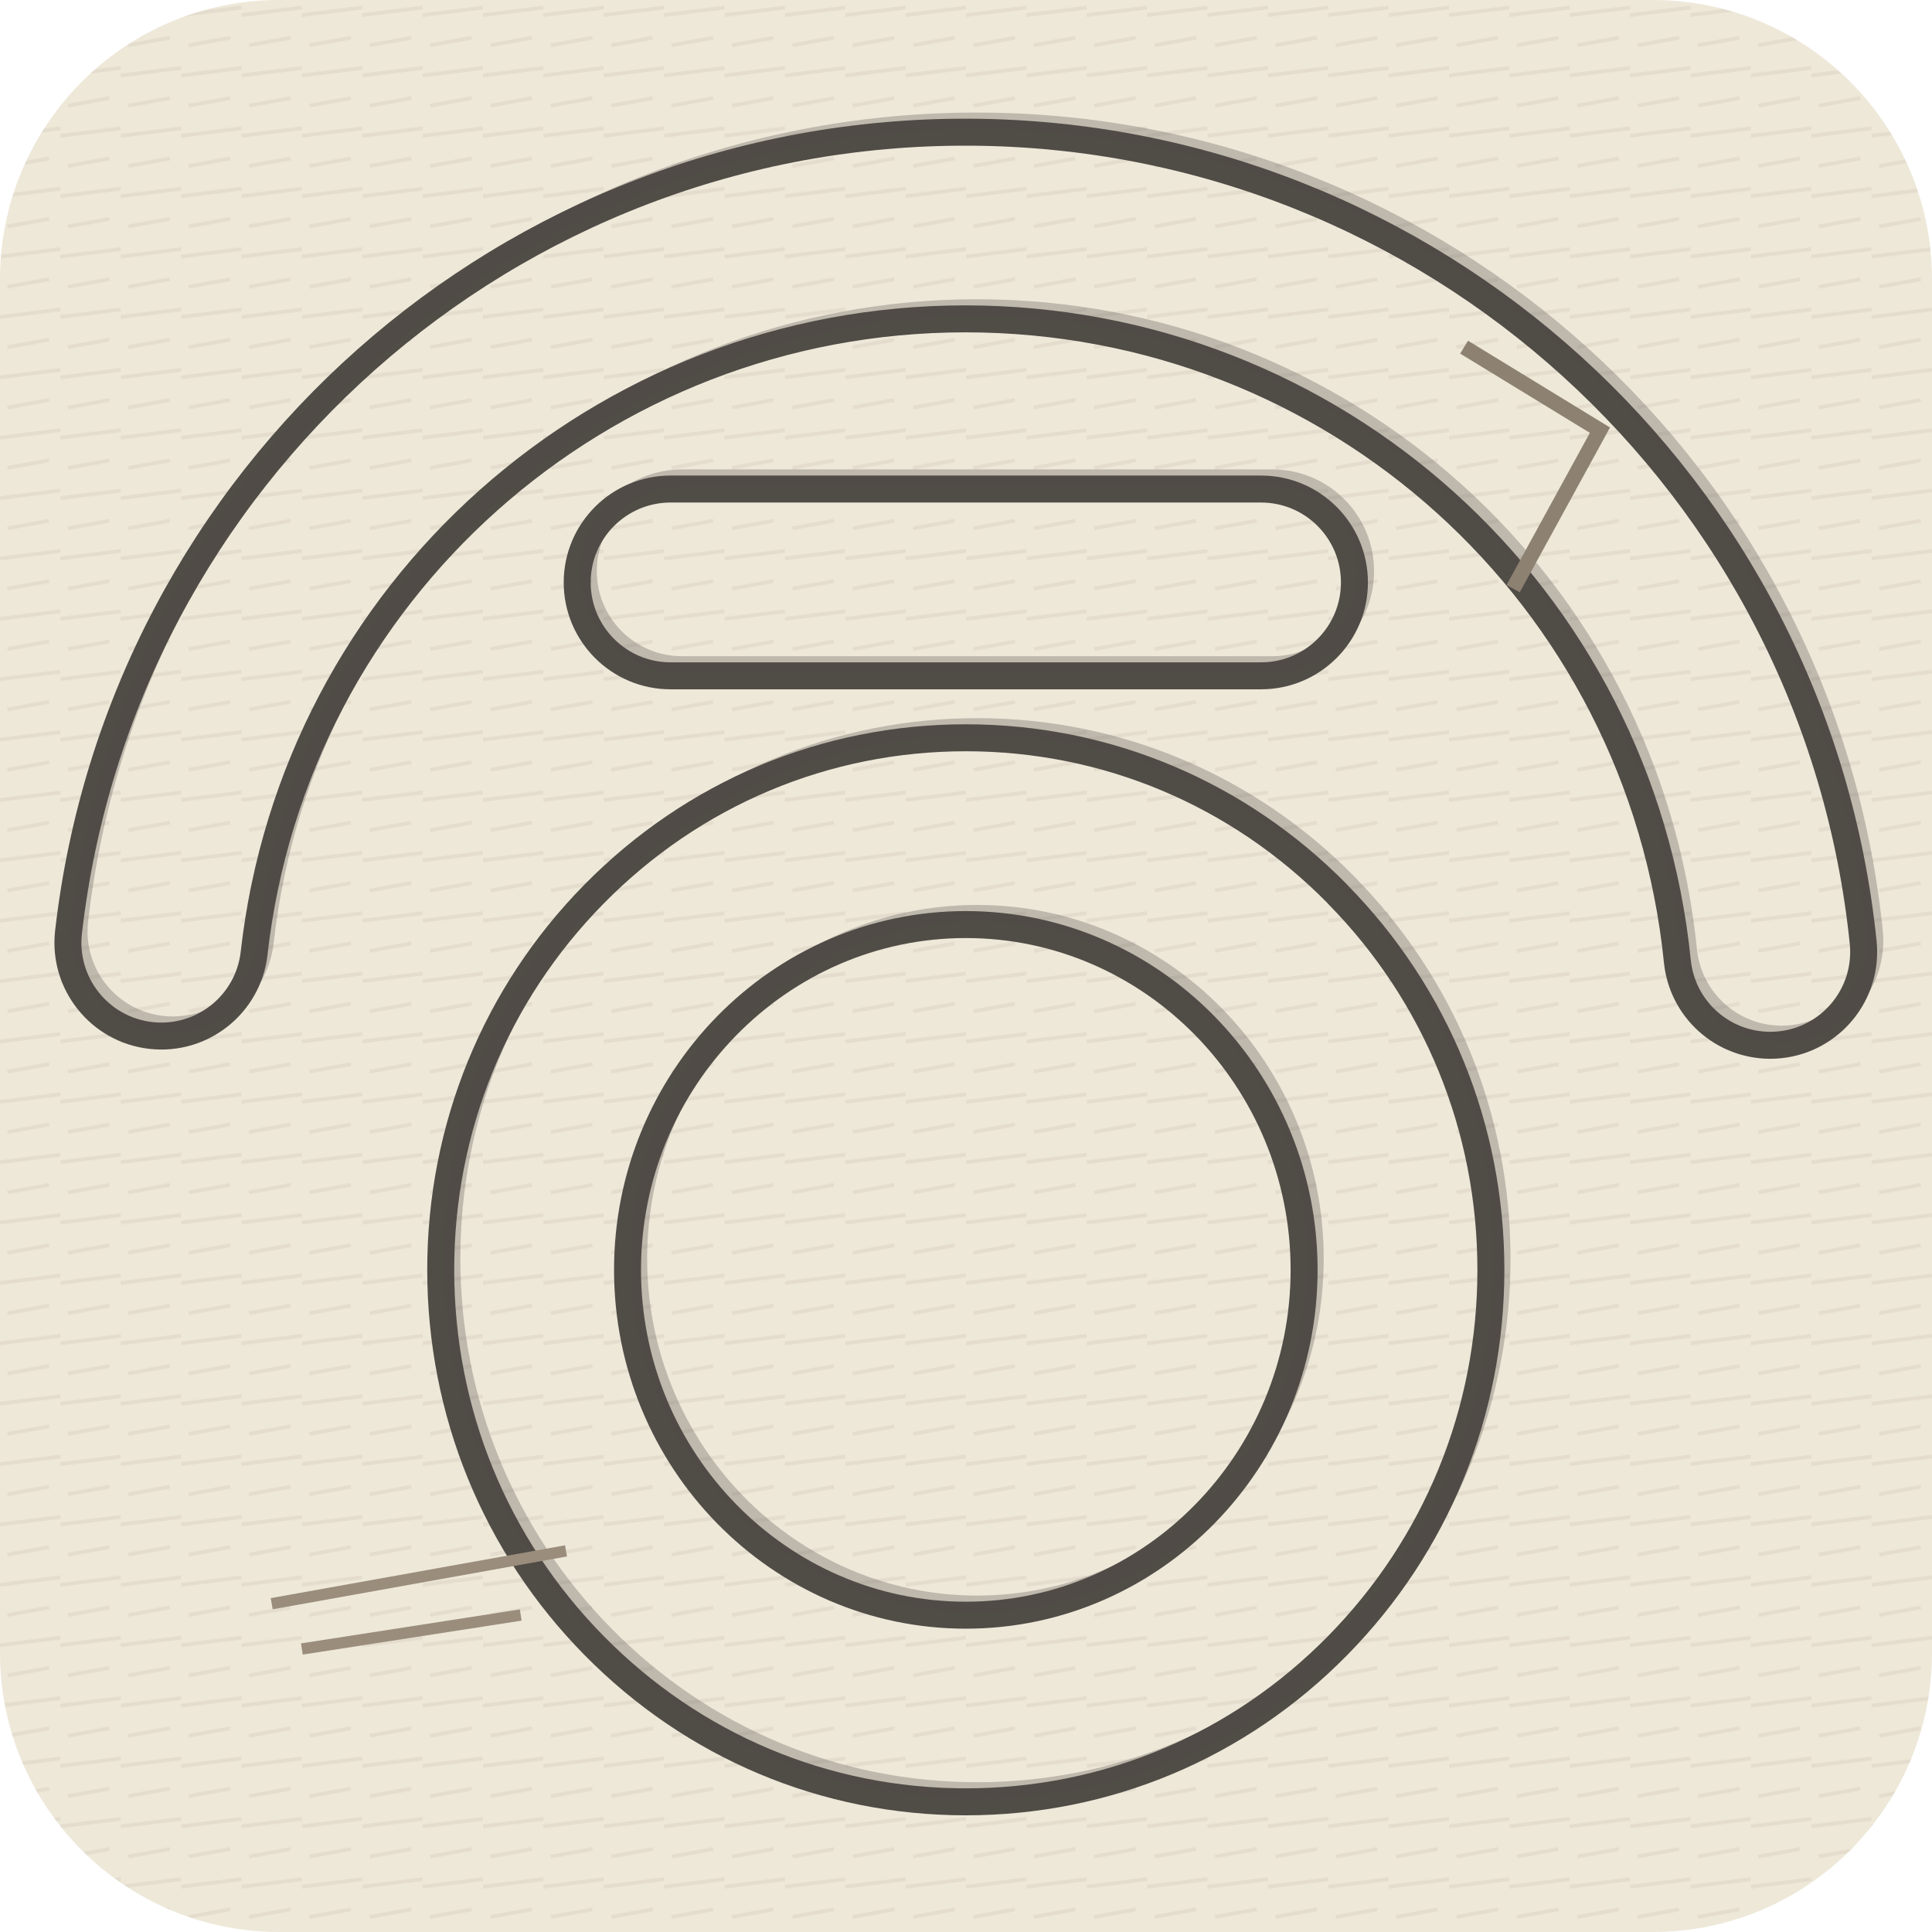
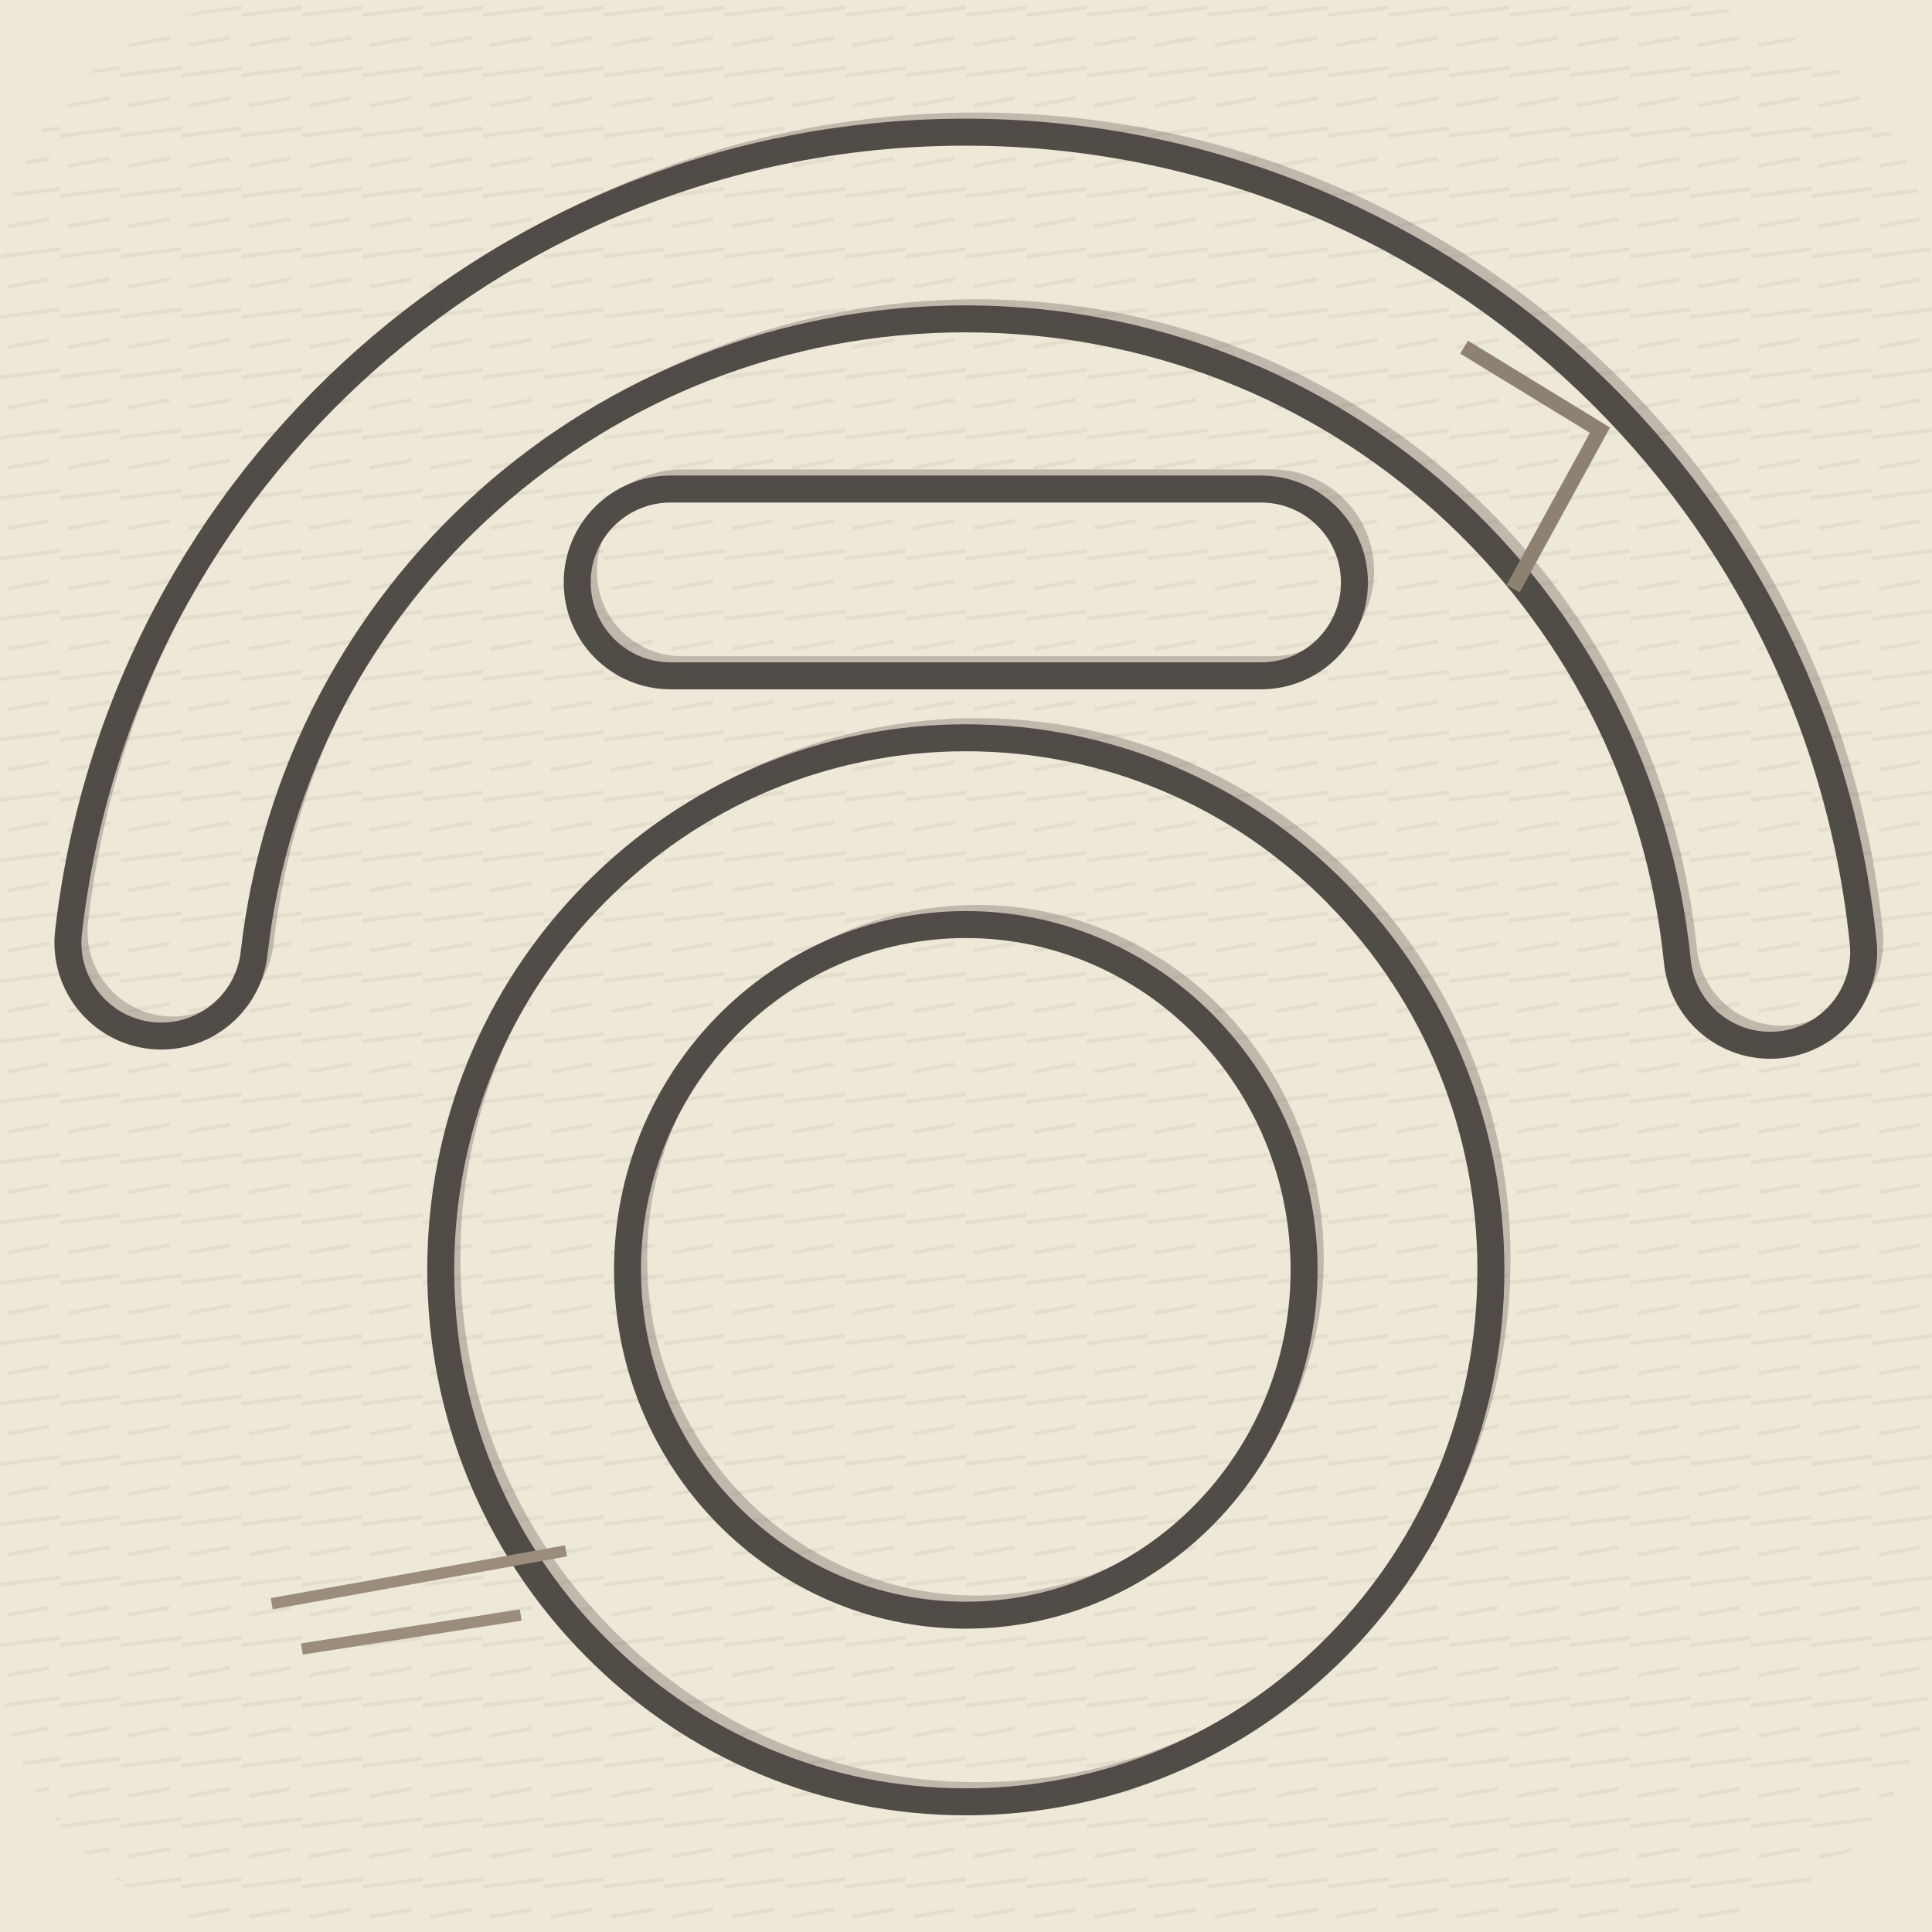
<svg xmlns="http://www.w3.org/2000/svg" width="512" height="512" viewBox="0 0 512 512">
  <defs>
    <pattern id="paper" width="16" height="16" patternUnits="userSpaceOnUse">
      <path d="M0 4l16-2M2 12l11-2" stroke="#b7ad9c" stroke-opacity=".18" stroke-width="1" />
    </pattern>
  </defs>
-   <rect width="512" height="512" rx="74" fill="#eee8d9" />
+   <rect width="512" height="512" fill="#eee8d9" />
  <rect width="512" height="512" rx="74" fill="url(#paper)" />
  <g transform="translate(18 35) scale(.55)" fill="none" stroke="#504c46" stroke-width="13" stroke-linecap="round" stroke-linejoin="round">
    <path d="M611.79 367.2C564 318.61 500.35 291.85 432.64 291.85S301.29 318.61 253.48 367.2c-47.63 48.39-73.85 112.69-73.85 181s26.22 132.64 73.85 181c47.81 48.59 111.44 75.35 179.16 75.35S564 777.86 611.79 729.27c47.63-48.4 73.85-112.69 73.85-181s-26.22-132.61-73.85-181ZM432.64 714.62c-89.89 0-163-74.64-163-166.39s73.12-166.38 163-166.38 163 74.64 163 166.38-73.12 166.39-163 166.39Z" />
    <path d="M619.89 217a45 45 0 0 1-45 45H290.39a45 45 0 0 1 0-90h284.5a45 45 0 0 1 45 45Z" />
    <path d="M824.81 439.79c-1.55.15-3.08.23-4.6.23a45 45 0 0 1-44.72-40.46C757.57 223.09 610.07 90 432.4 90c-175.65 0-323 131.39-342.68 305.63A45 45 0 0 1 .29 385.51a434.92 434.92 0 0 1 864.74 5 45 45 0 0 1-40.22 49.28Z" />
  </g>
  <g transform="translate(21 32) scale(.55)" fill="none" stroke="#504c46" stroke-opacity=".3" stroke-width="8">
    <path d="M611.79 367.2C564 318.61 500.35 291.85 432.64 291.85S301.29 318.61 253.48 367.2c-47.63 48.39-73.85 112.69-73.85 181s26.22 132.64 73.85 181c47.81 48.59 111.44 75.35 179.16 75.35S564 777.86 611.79 729.27c47.63-48.4 73.85-112.69 73.85-181s-26.22-132.61-73.85-181ZM432.64 714.62c-89.89 0-163-74.64-163-166.39s73.12-166.38 163-166.38 163 74.64 163 166.38-73.12 166.39-163 166.39Z" />
    <path d="M619.89 217a45 45 0 0 1-45 45H290.39a45 45 0 0 1 0-90h284.5a45 45 0 0 1 45 45Z" />
    <path d="M824.81 439.79c-1.55.15-3.08.23-4.6.23a45 45 0 0 1-44.72-40.46C757.57 223.09 610.07 90 432.4 90c-175.65 0-323 131.39-342.68 305.63A45 45 0 0 1 .29 385.51a434.92 434.92 0 0 1 864.74 5 45 45 0 0 1-40.22 49.28Z" />
  </g>
  <path d="M388 92l36 22-23 42" fill="none" stroke="#8d8272" stroke-width="4" />
  <path d="M72 425l78-14m-70 26l58-9" stroke="#9a8d7b" stroke-width="3" />
</svg>
